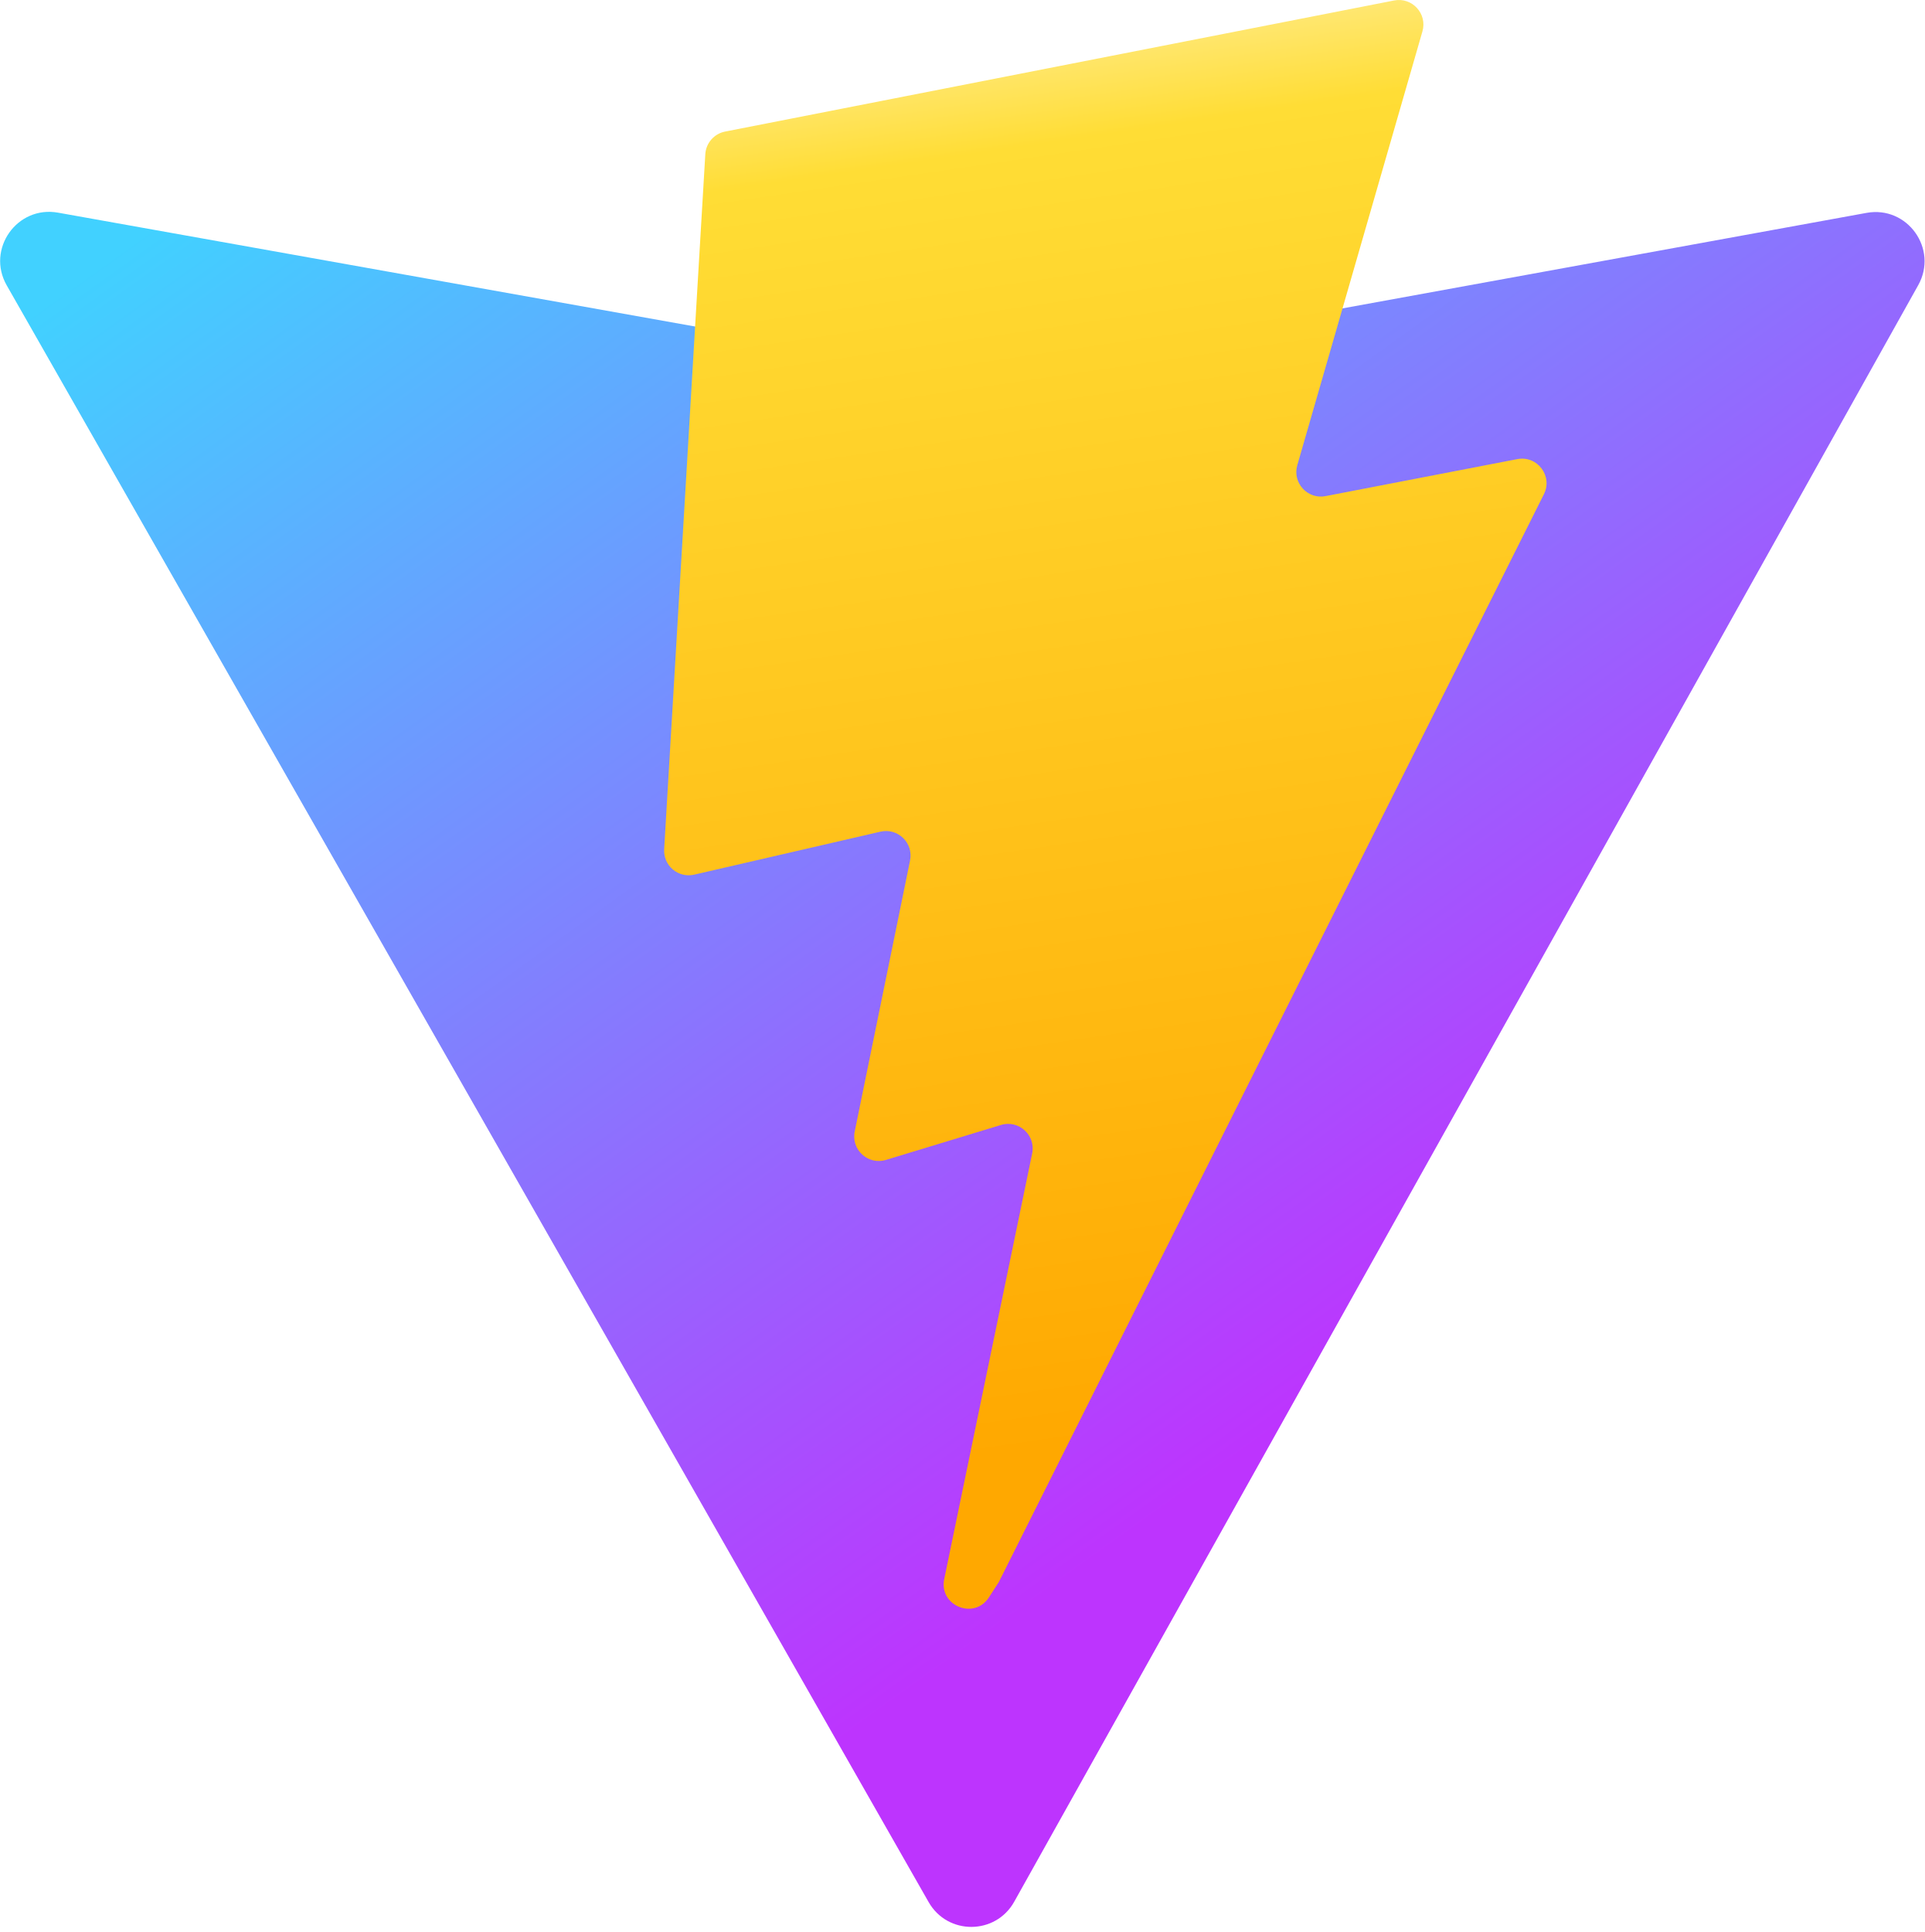
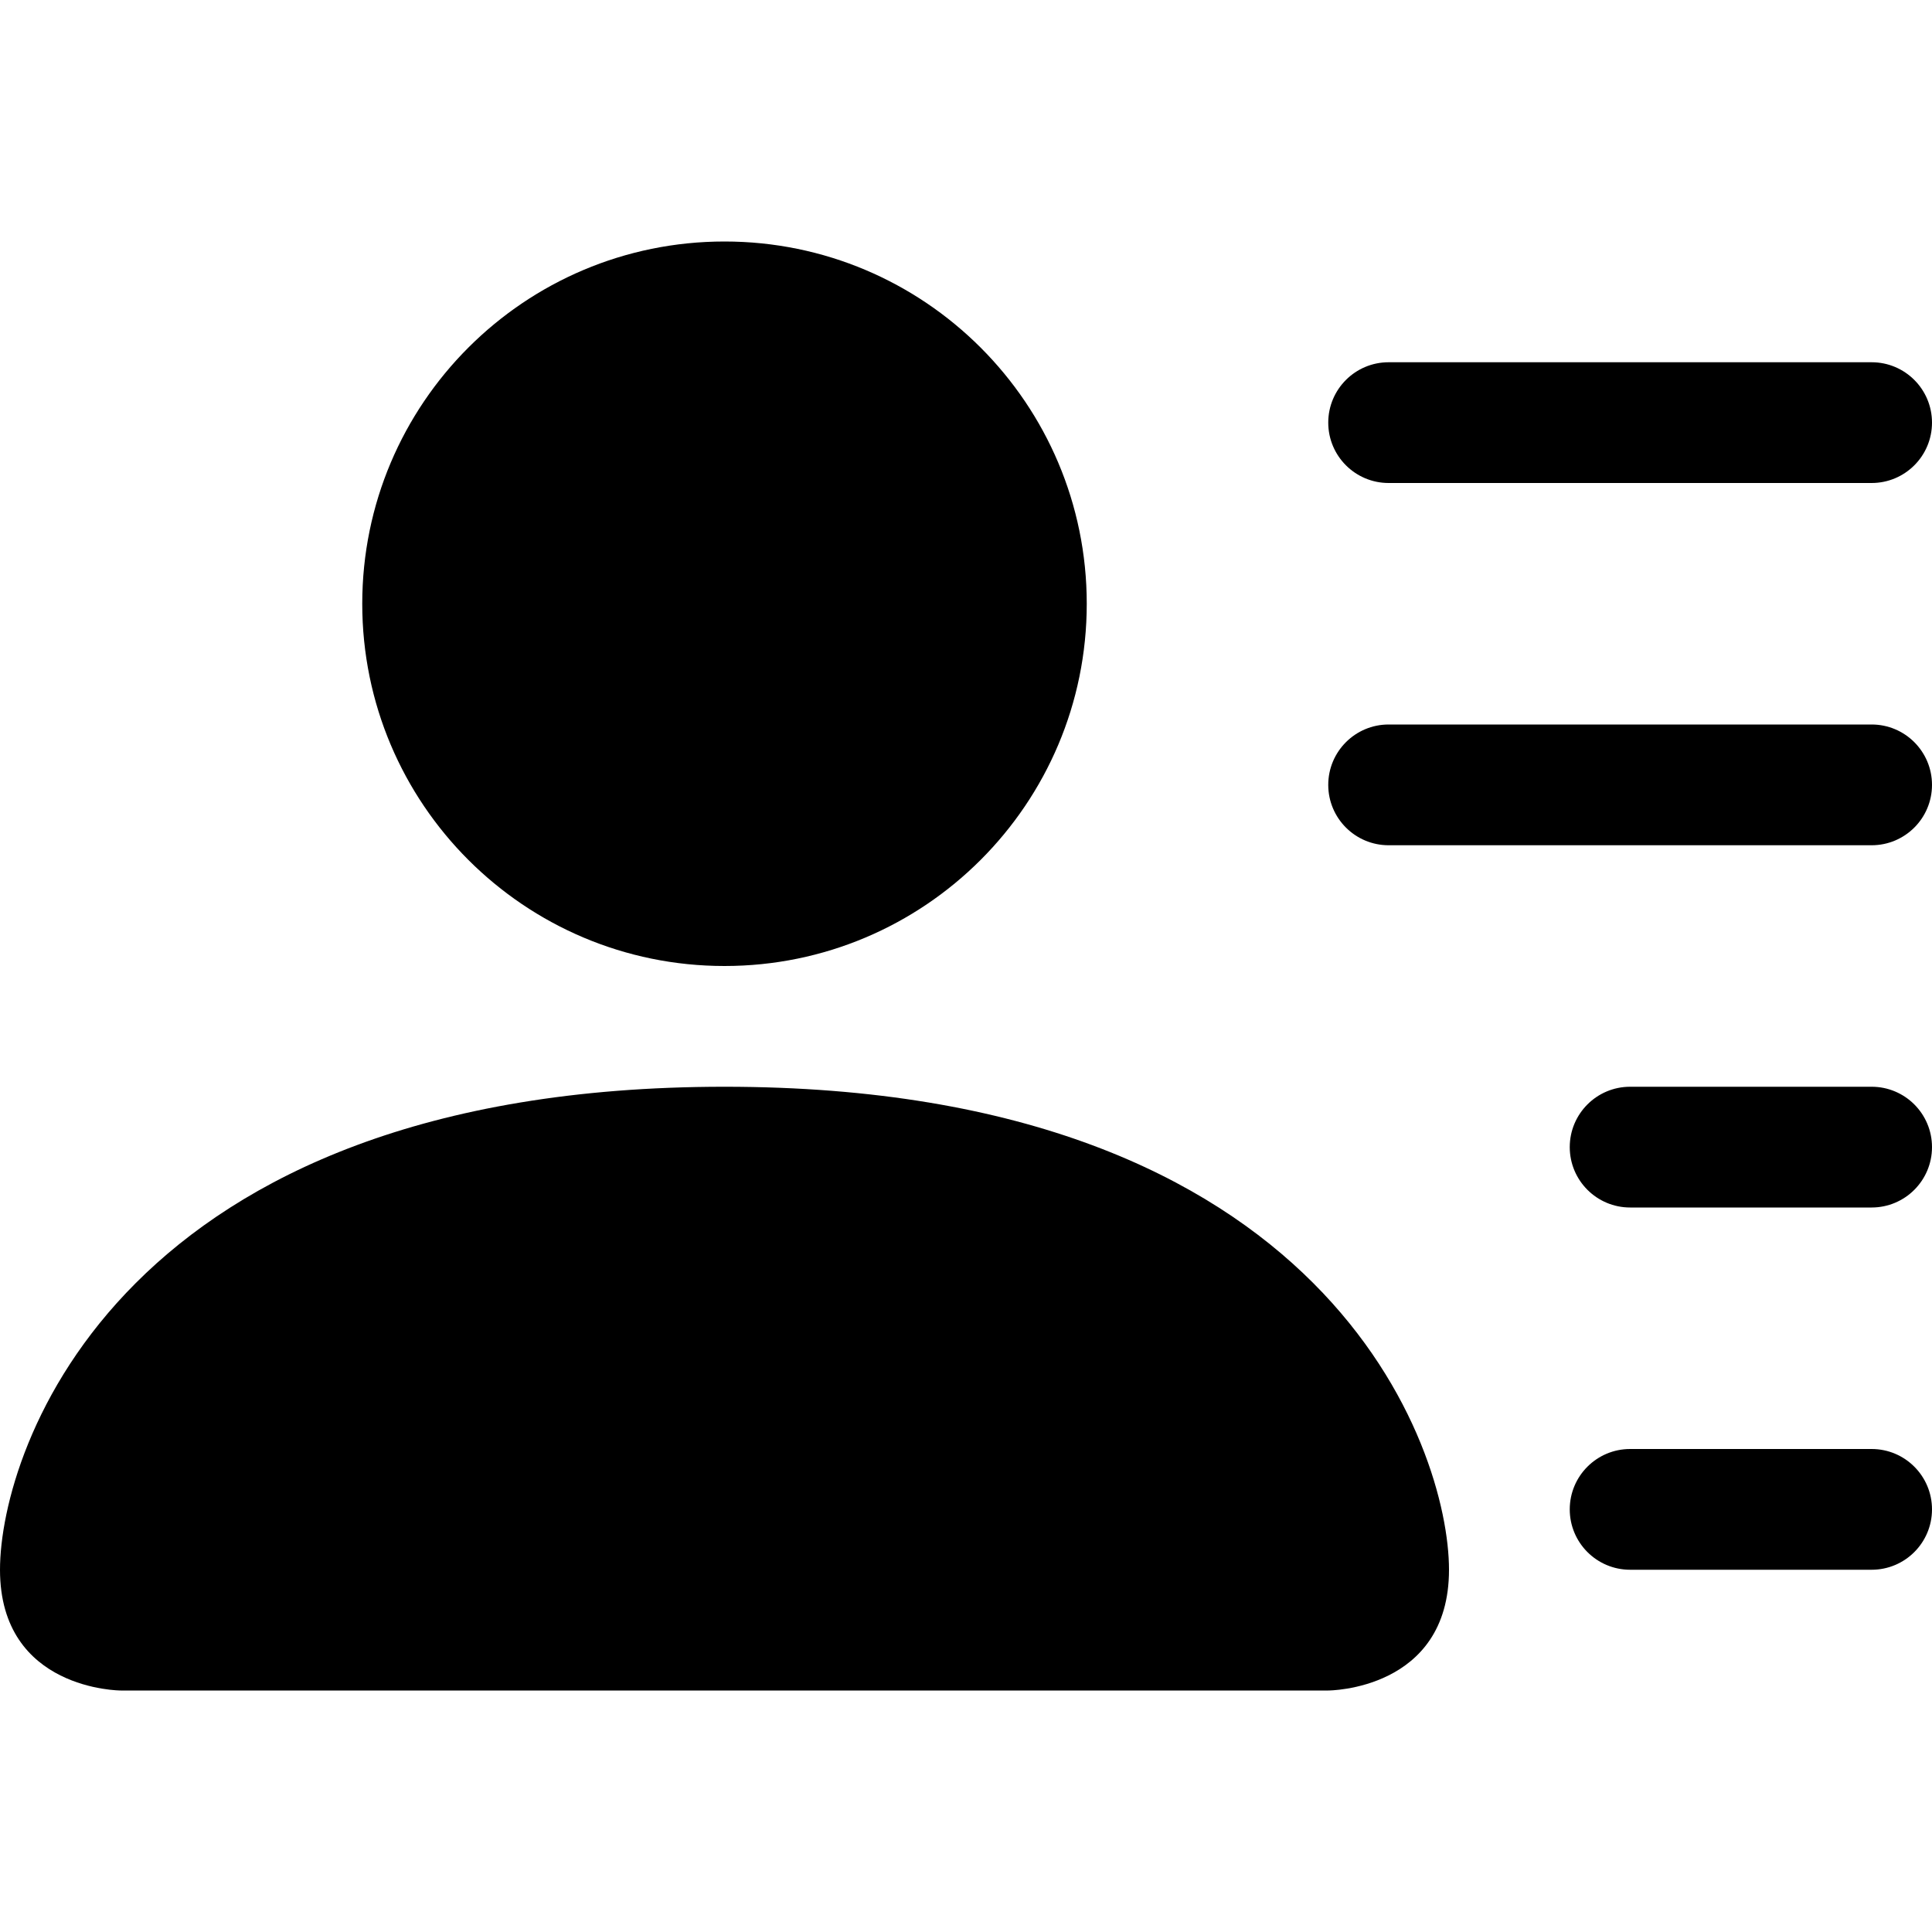
- <svg xmlns="http://www.w3.org/2000/svg" aria-hidden="true" role="img" class="iconify iconify--logos" width="31.88" height="32" preserveAspectRatio="xMidYMid meet" viewBox="0 0 256 257">
-   <defs>
-     <linearGradient id="IconifyId1813088fe1fbc01fb466" x1="-.828%" x2="57.636%" y1="7.652%" y2="78.411%">
-       <stop offset="0%" stop-color="#41D1FF" />
-       <stop offset="100%" stop-color="#BD34FE" />
-     </linearGradient>
-     <linearGradient id="IconifyId1813088fe1fbc01fb467" x1="43.376%" x2="50.316%" y1="2.242%" y2="89.03%">
-       <stop offset="0%" stop-color="#FFEA83" />
-       <stop offset="8.333%" stop-color="#FFDD35" />
-       <stop offset="100%" stop-color="#FFA800" />
-     </linearGradient>
-   </defs>
-   <path fill="url(#IconifyId1813088fe1fbc01fb466)" d="M255.153 37.938L134.897 252.976c-2.483 4.44-8.862 4.466-11.382.048L.875 37.958c-2.746-4.814 1.371-10.646 6.827-9.67l120.385 21.517a6.537 6.537 0 0 0 2.322-.004l117.867-21.483c5.438-.991 9.574 4.796 6.877 9.62Z" />
-   <path fill="url(#IconifyId1813088fe1fbc01fb467)" d="M185.432.063L96.44 17.501a3.268 3.268 0 0 0-2.634 3.014l-5.474 92.456a3.268 3.268 0 0 0 3.997 3.378l24.777-5.718c2.318-.535 4.413 1.507 3.936 3.838l-7.361 36.047c-.495 2.426 1.782 4.5 4.151 3.78l15.304-4.649c2.372-.72 4.652 1.36 4.15 3.788l-11.698 56.621c-.732 3.542 3.979 5.473 5.943 2.437l1.313-2.028l72.516-144.72c1.215-2.423-.88-5.186-3.54-4.672l-25.505 4.922c-2.396.462-4.435-1.77-3.759-4.114l16.646-57.705c.677-2.35-1.37-4.583-3.769-4.113Z" />
+ <svg xmlns="http://www.w3.org/2000/svg" width="16" height="16" fill="currentColor" class="bi bi-person-lines-fill" viewBox="0 0 16 16">
+   <path d="M6 8a3 3 0 1 0 0-6 3 3 0 0 0 0 6zm-5 6s-1 0-1-1 1-4 6-4 6 3 6 4-1 1-1 1H1zM11 3.5a.5.5 0 0 1 .5-.5h4a.5.5 0 0 1 0 1h-4a.5.5 0 0 1-.5-.5zm.5 2.5a.5.5 0 0 0 0 1h4a.5.5 0 0 0 0-1h-4zm2 3a.5.5 0 0 0 0 1h2a.5.5 0 0 0 0-1h-2zm0 3a.5.5 0 0 0 0 1h2a.5.5 0 0 0 0-1h-2z" />
</svg>
